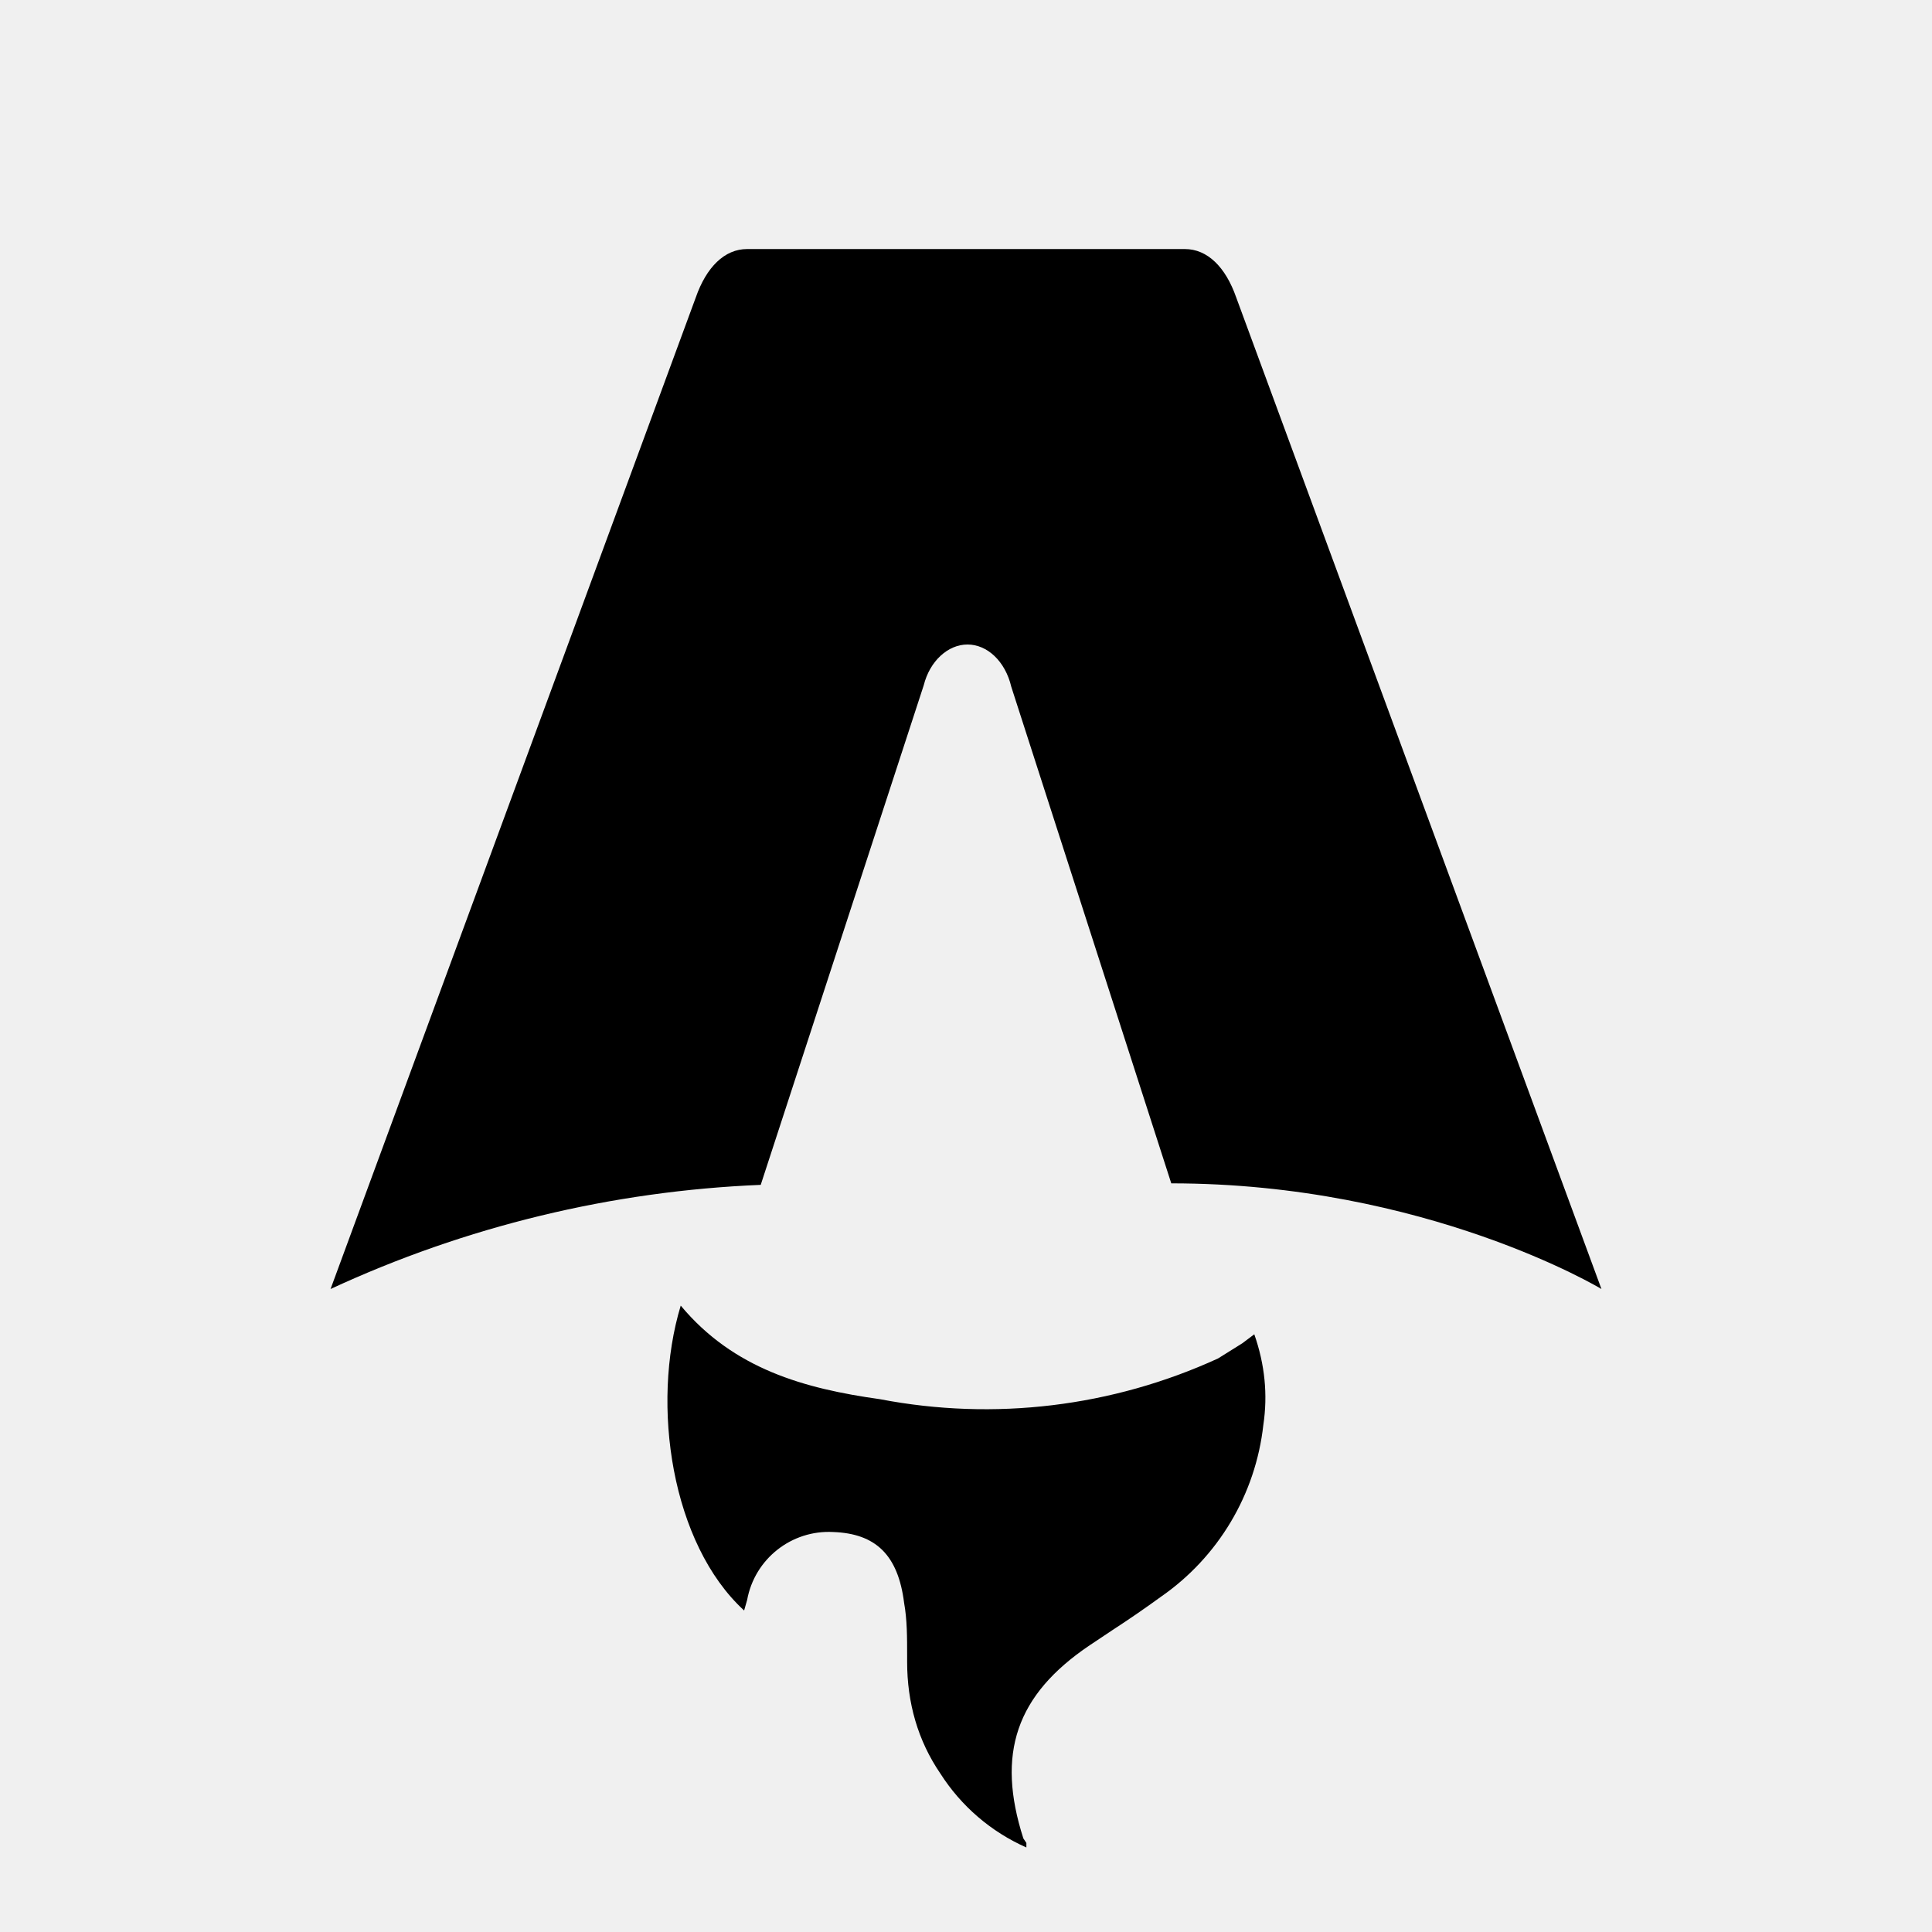
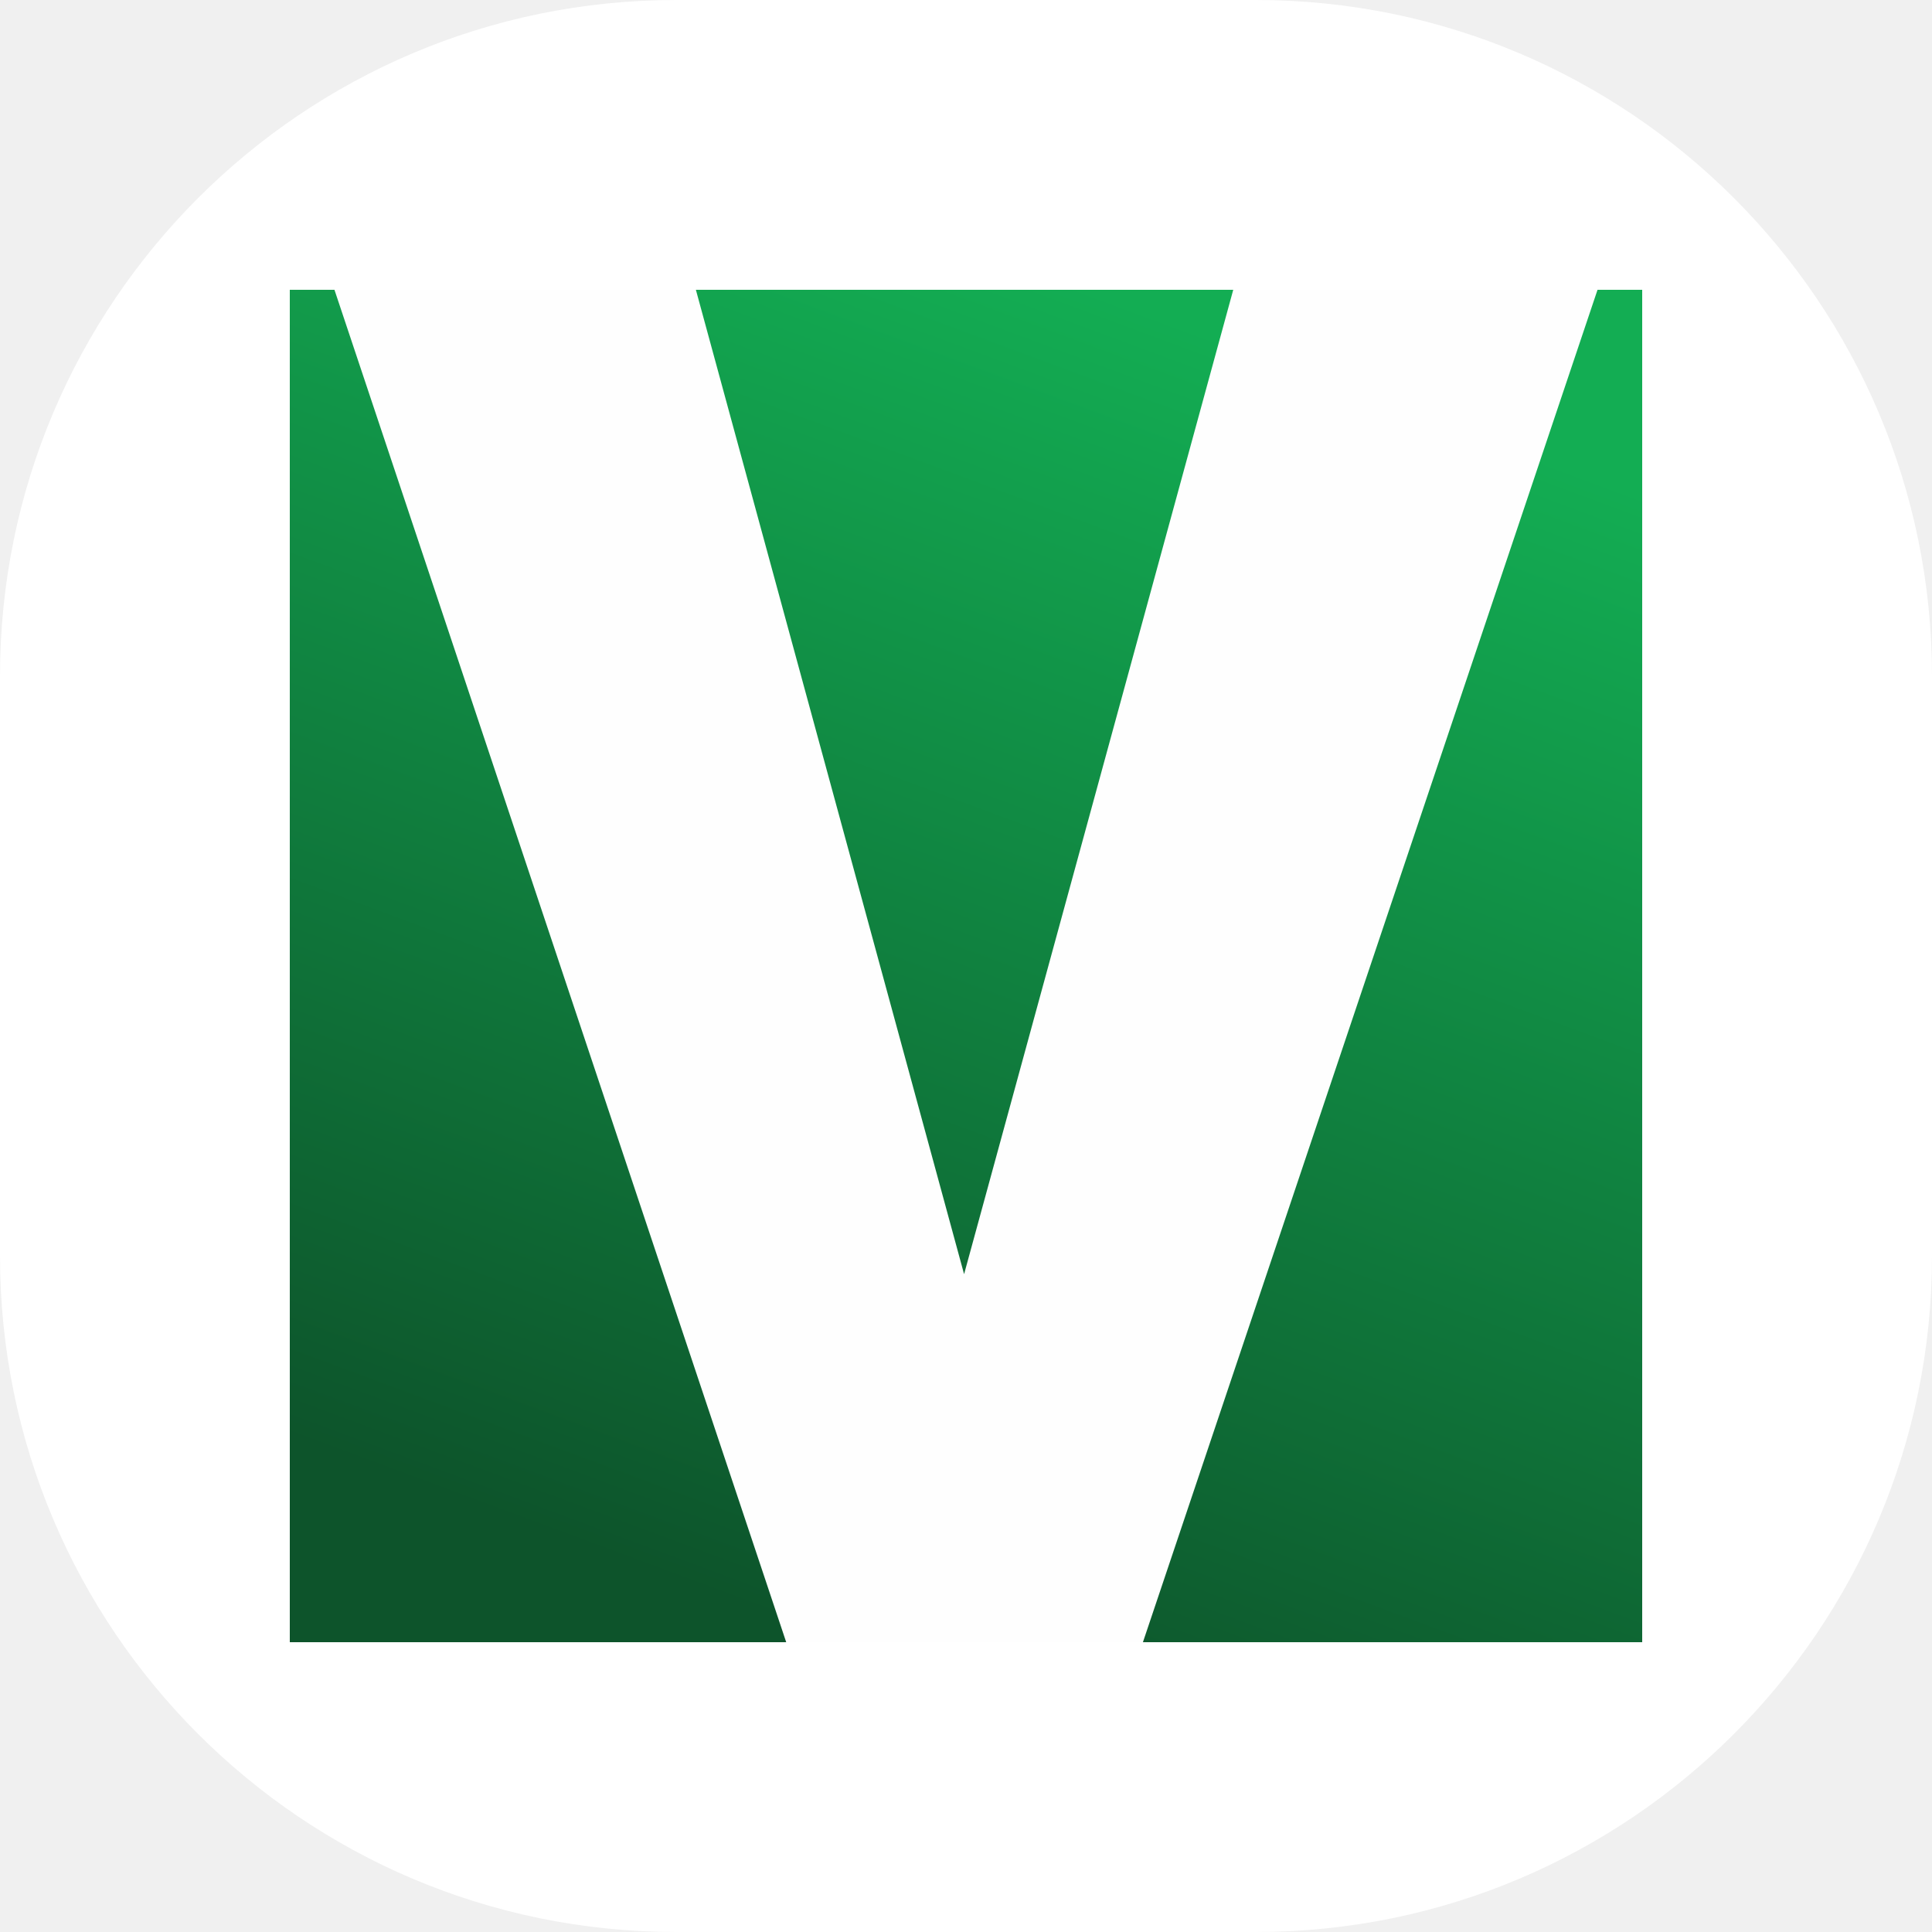
- <svg xmlns="http://www.w3.org/2000/svg" fill="none" viewBox="0 0 128 128">
-   <path d="M50.4 78.5a75.1 75.1 0 0 0-28.5 6.9l24.2-65.7c.7-2 1.9-3.2 3.4-3.2h29c1.5 0 2.7 1.2 3.4 3.2l24.2 65.7s-11.6-7-28.5-7L67 45.5c-.4-1.7-1.6-2.8-2.9-2.8-1.3 0-2.5 1.1-2.9 2.7L50.4 78.5Zm-1.1 28.2Zm-4.2-20.2c-2 6.6-.6 15.8 4.2 20.2a17.5 17.5 0 0 1 .2-.7 5.5 5.5 0 0 1 5.7-4.5c2.8.1 4.3 1.5 4.7 4.7.2 1.1.2 2.3.2 3.5v.4c0 2.7.7 5.2 2.2 7.4a13 13 0 0 0 5.7 4.9v-.3l-.2-.3c-1.8-5.6-.5-9.5 4.4-12.8l1.5-1a73 73 0 0 0 3.2-2.2 16 16 0 0 0 6.8-11.4c.3-2 .1-4-.6-6l-.8.6-1.6 1a37 37 0 0 1-22.4 2.7c-5-.7-9.7-2-13.2-6.2Z" />
-   <style>
-         path { fill: #000; }
-         @media (prefers-color-scheme: dark) {
-             path { fill: #FFF; }
-         }
-     </style>
+ <svg xmlns="http://www.w3.org/2000/svg" version="1.1" width="1000" height="1000">
+   <g clip-path="url(#SvgjsClipPath1001)">
+     <rect width="1000" height="1000" fill="#ffffff" />
+     <g transform="matrix(3.5,0,0,3.5,150,150)">
+       <svg version="1.1" width="200" height="200">
+         <svg version="1.1" viewBox="0 0 200 200">
+           <rect width="200" height="200" fill="url('#gradient')" />
+           <defs>
+             <linearGradient id="gradient" gradientTransform="rotate(290 0.5 0.5)">
+               <stop offset="0%" stop-color="#0d542b" />
+               <stop offset="100%" stop-color="#13ad53" />
+             </linearGradient>
+             <clipPath id="SvgjsClipPath1001">
+               <rect width="1000" height="1000" x="0" y="0" rx="350" ry="350" />
+             </clipPath>
+           </defs>
+           <g>
+             <g fill="#fefefe" transform="matrix(14.06593,0,0,14.06593,7.022849,200.0082)" stroke="#5b8d84" stroke-width="0">
+               <path d="M3.77-14.22L6.59-3.87L9.42-14.22L13.25-14.22L8.47 0L4.72 0L-0.03-14.22L3.77-14.22Z" />
+             </g>
+           </g>
+         </svg>
+       </svg>
+     </g>
+   </g>
</svg>
